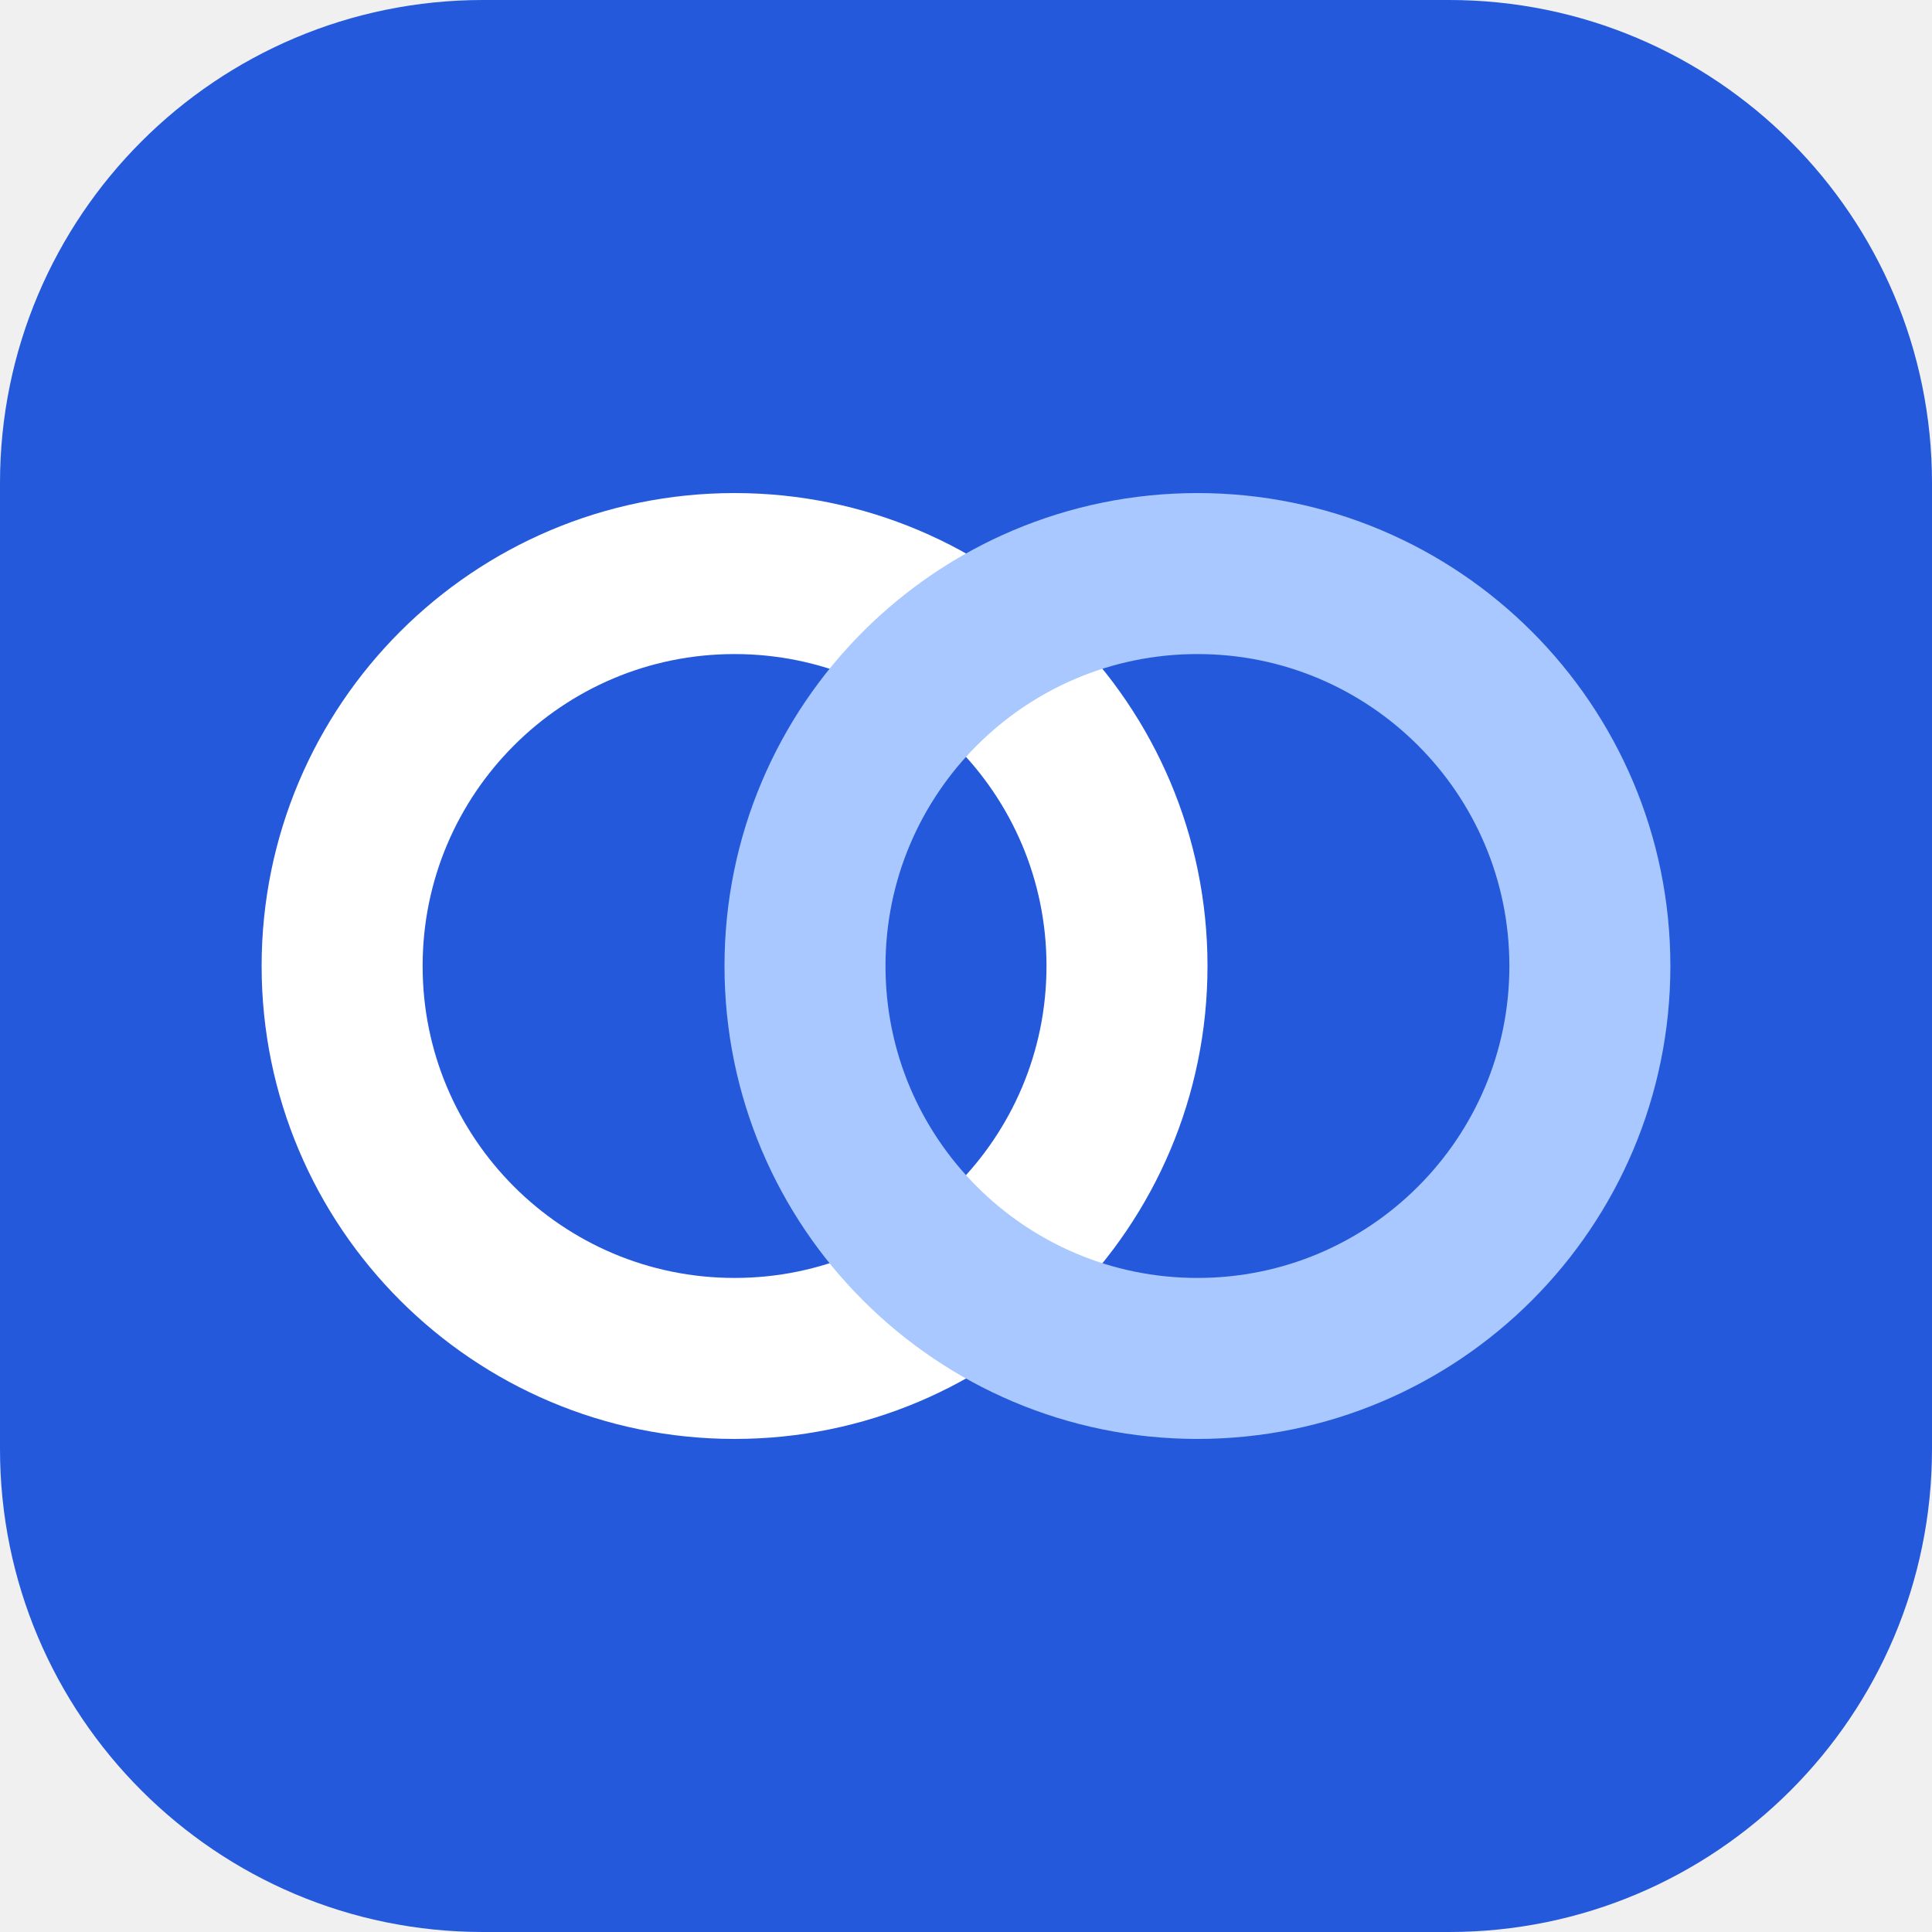
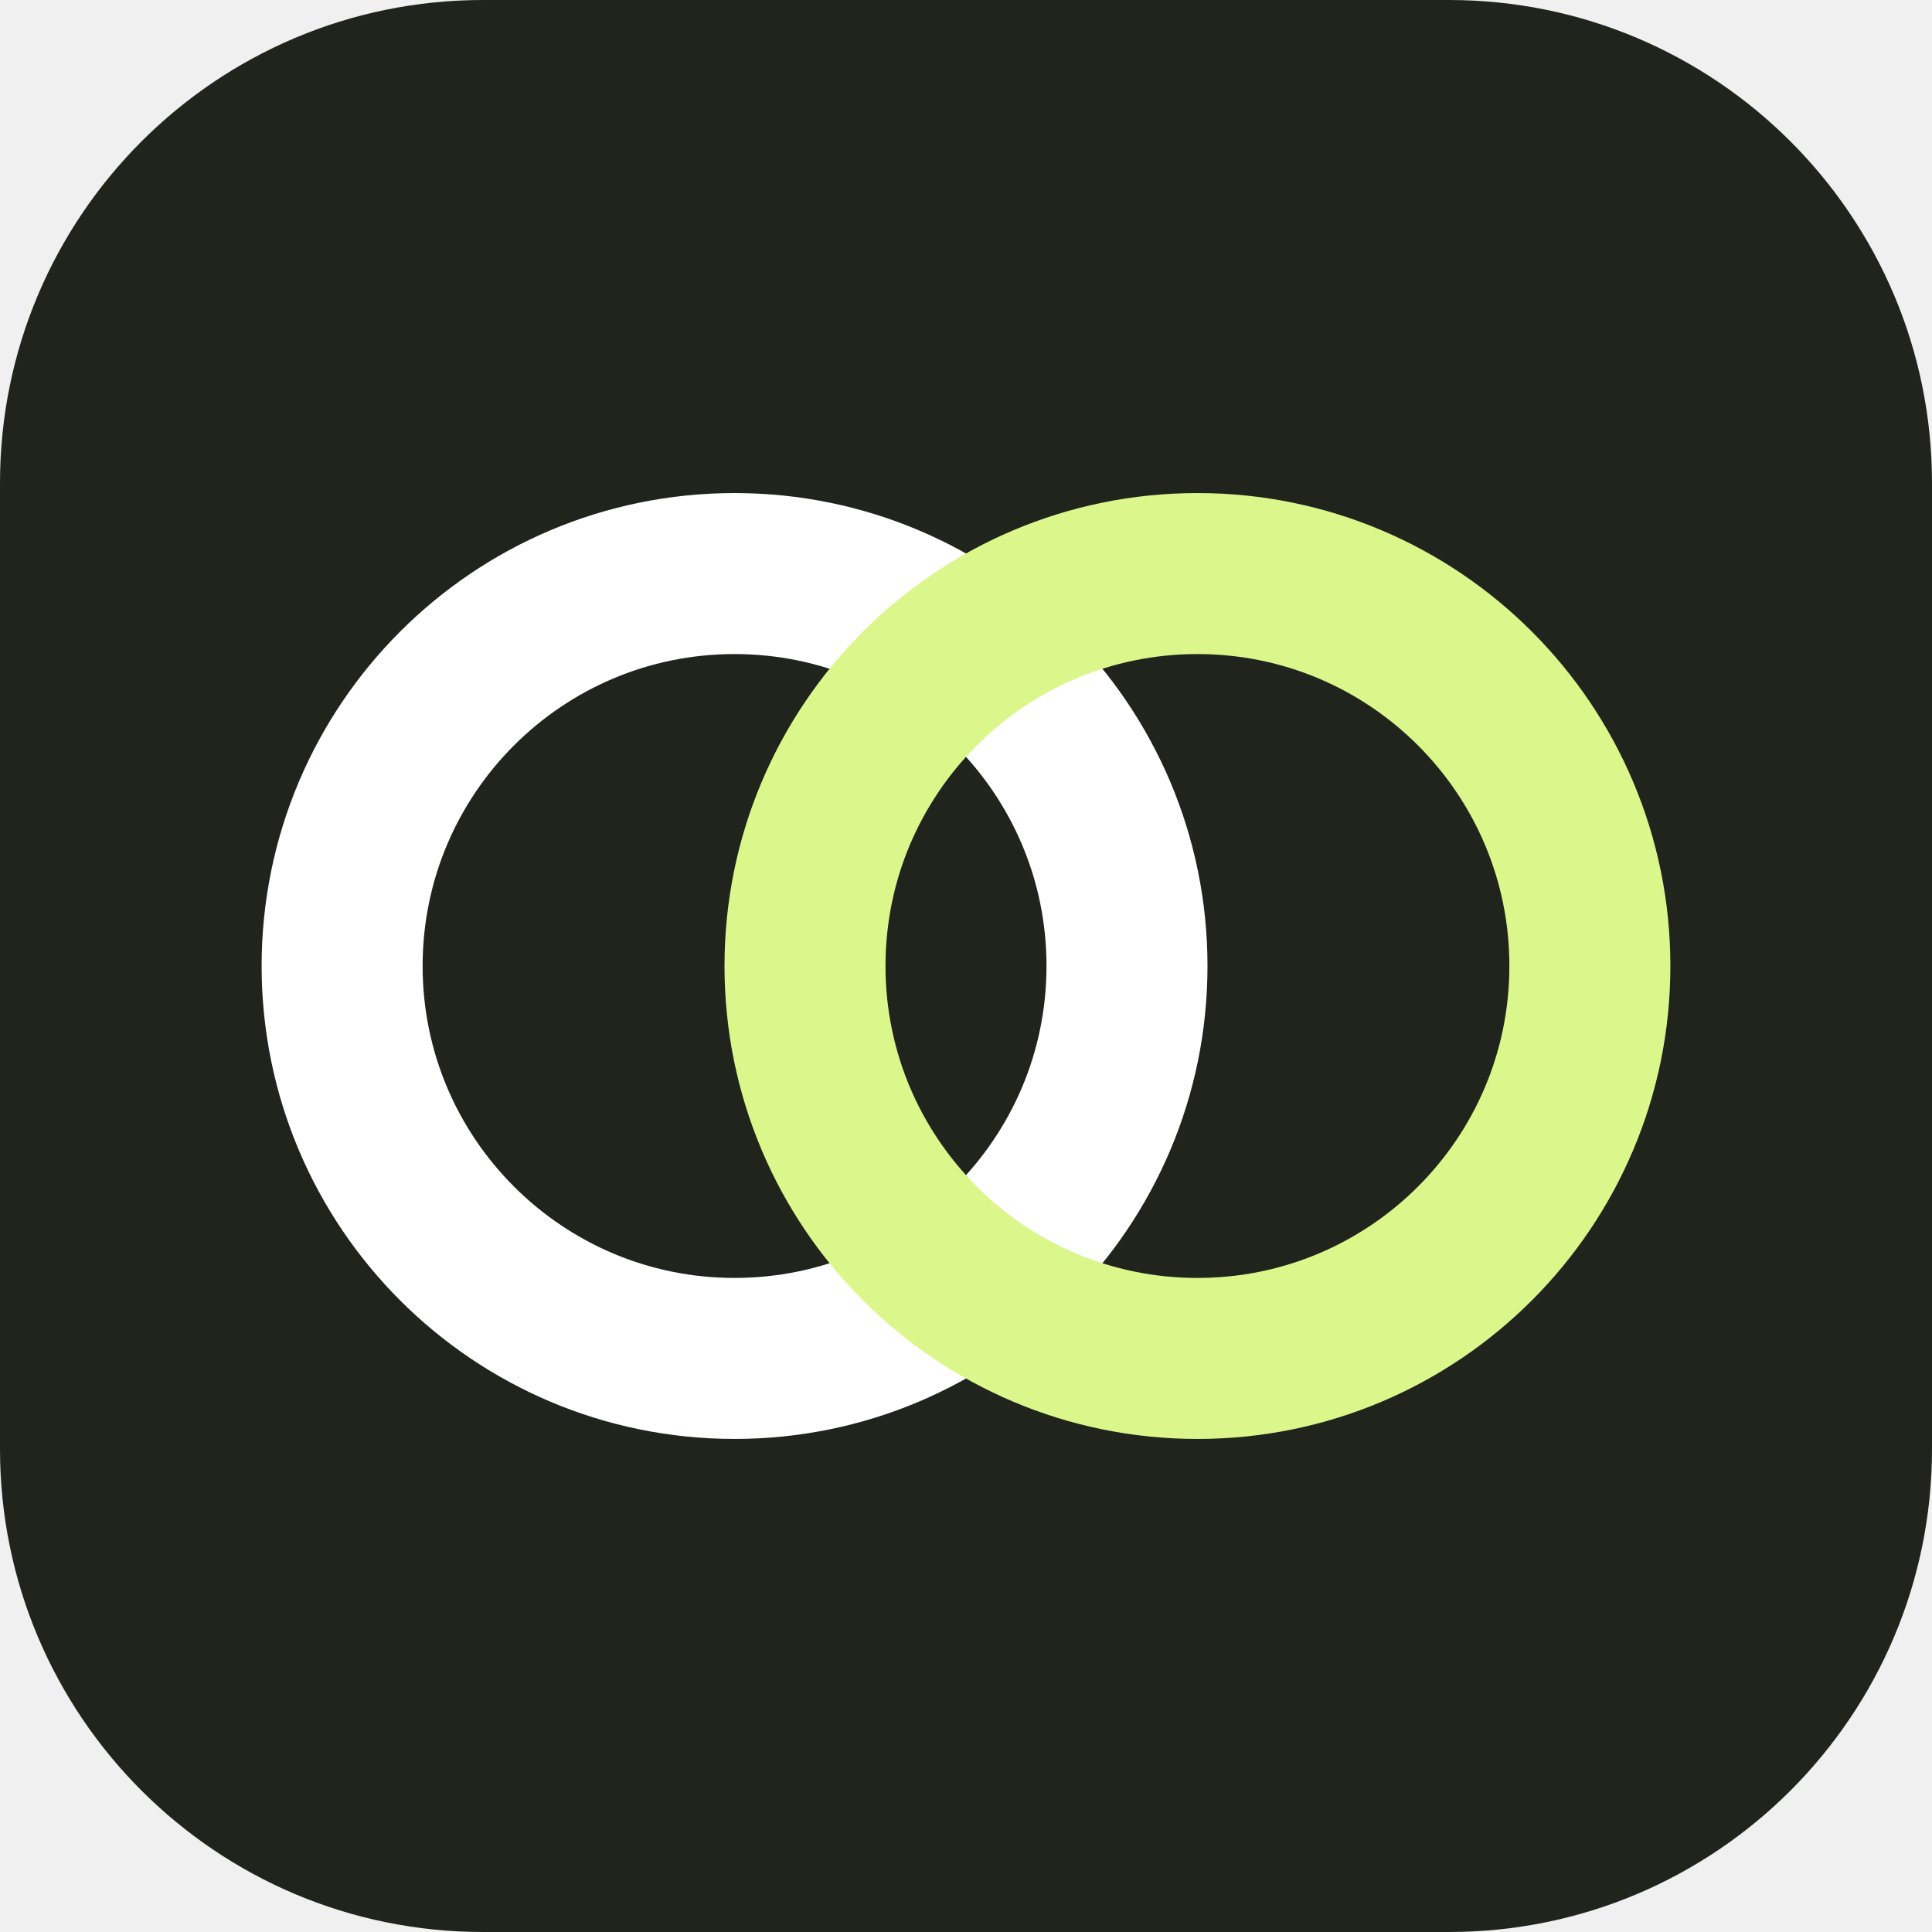
<svg xmlns="http://www.w3.org/2000/svg" viewBox="0 0 192 192">
-   <rect width="192" height="192" rx="48" fill="#2459dc" />
+   <rect width="192" height="192" rx="48" fill="#20241c" />
  <circle cx="73" cy="96" r="39" fill="none" stroke="#fff" stroke-width="16" />
-   <circle cx="119" cy="96" r="39" fill="none" stroke="#a9c8ff" stroke-width="16" />
+   <circle cx="119" cy="96" r="39" fill="none" stroke="#dbf78c" stroke-width="16" />
</svg>
